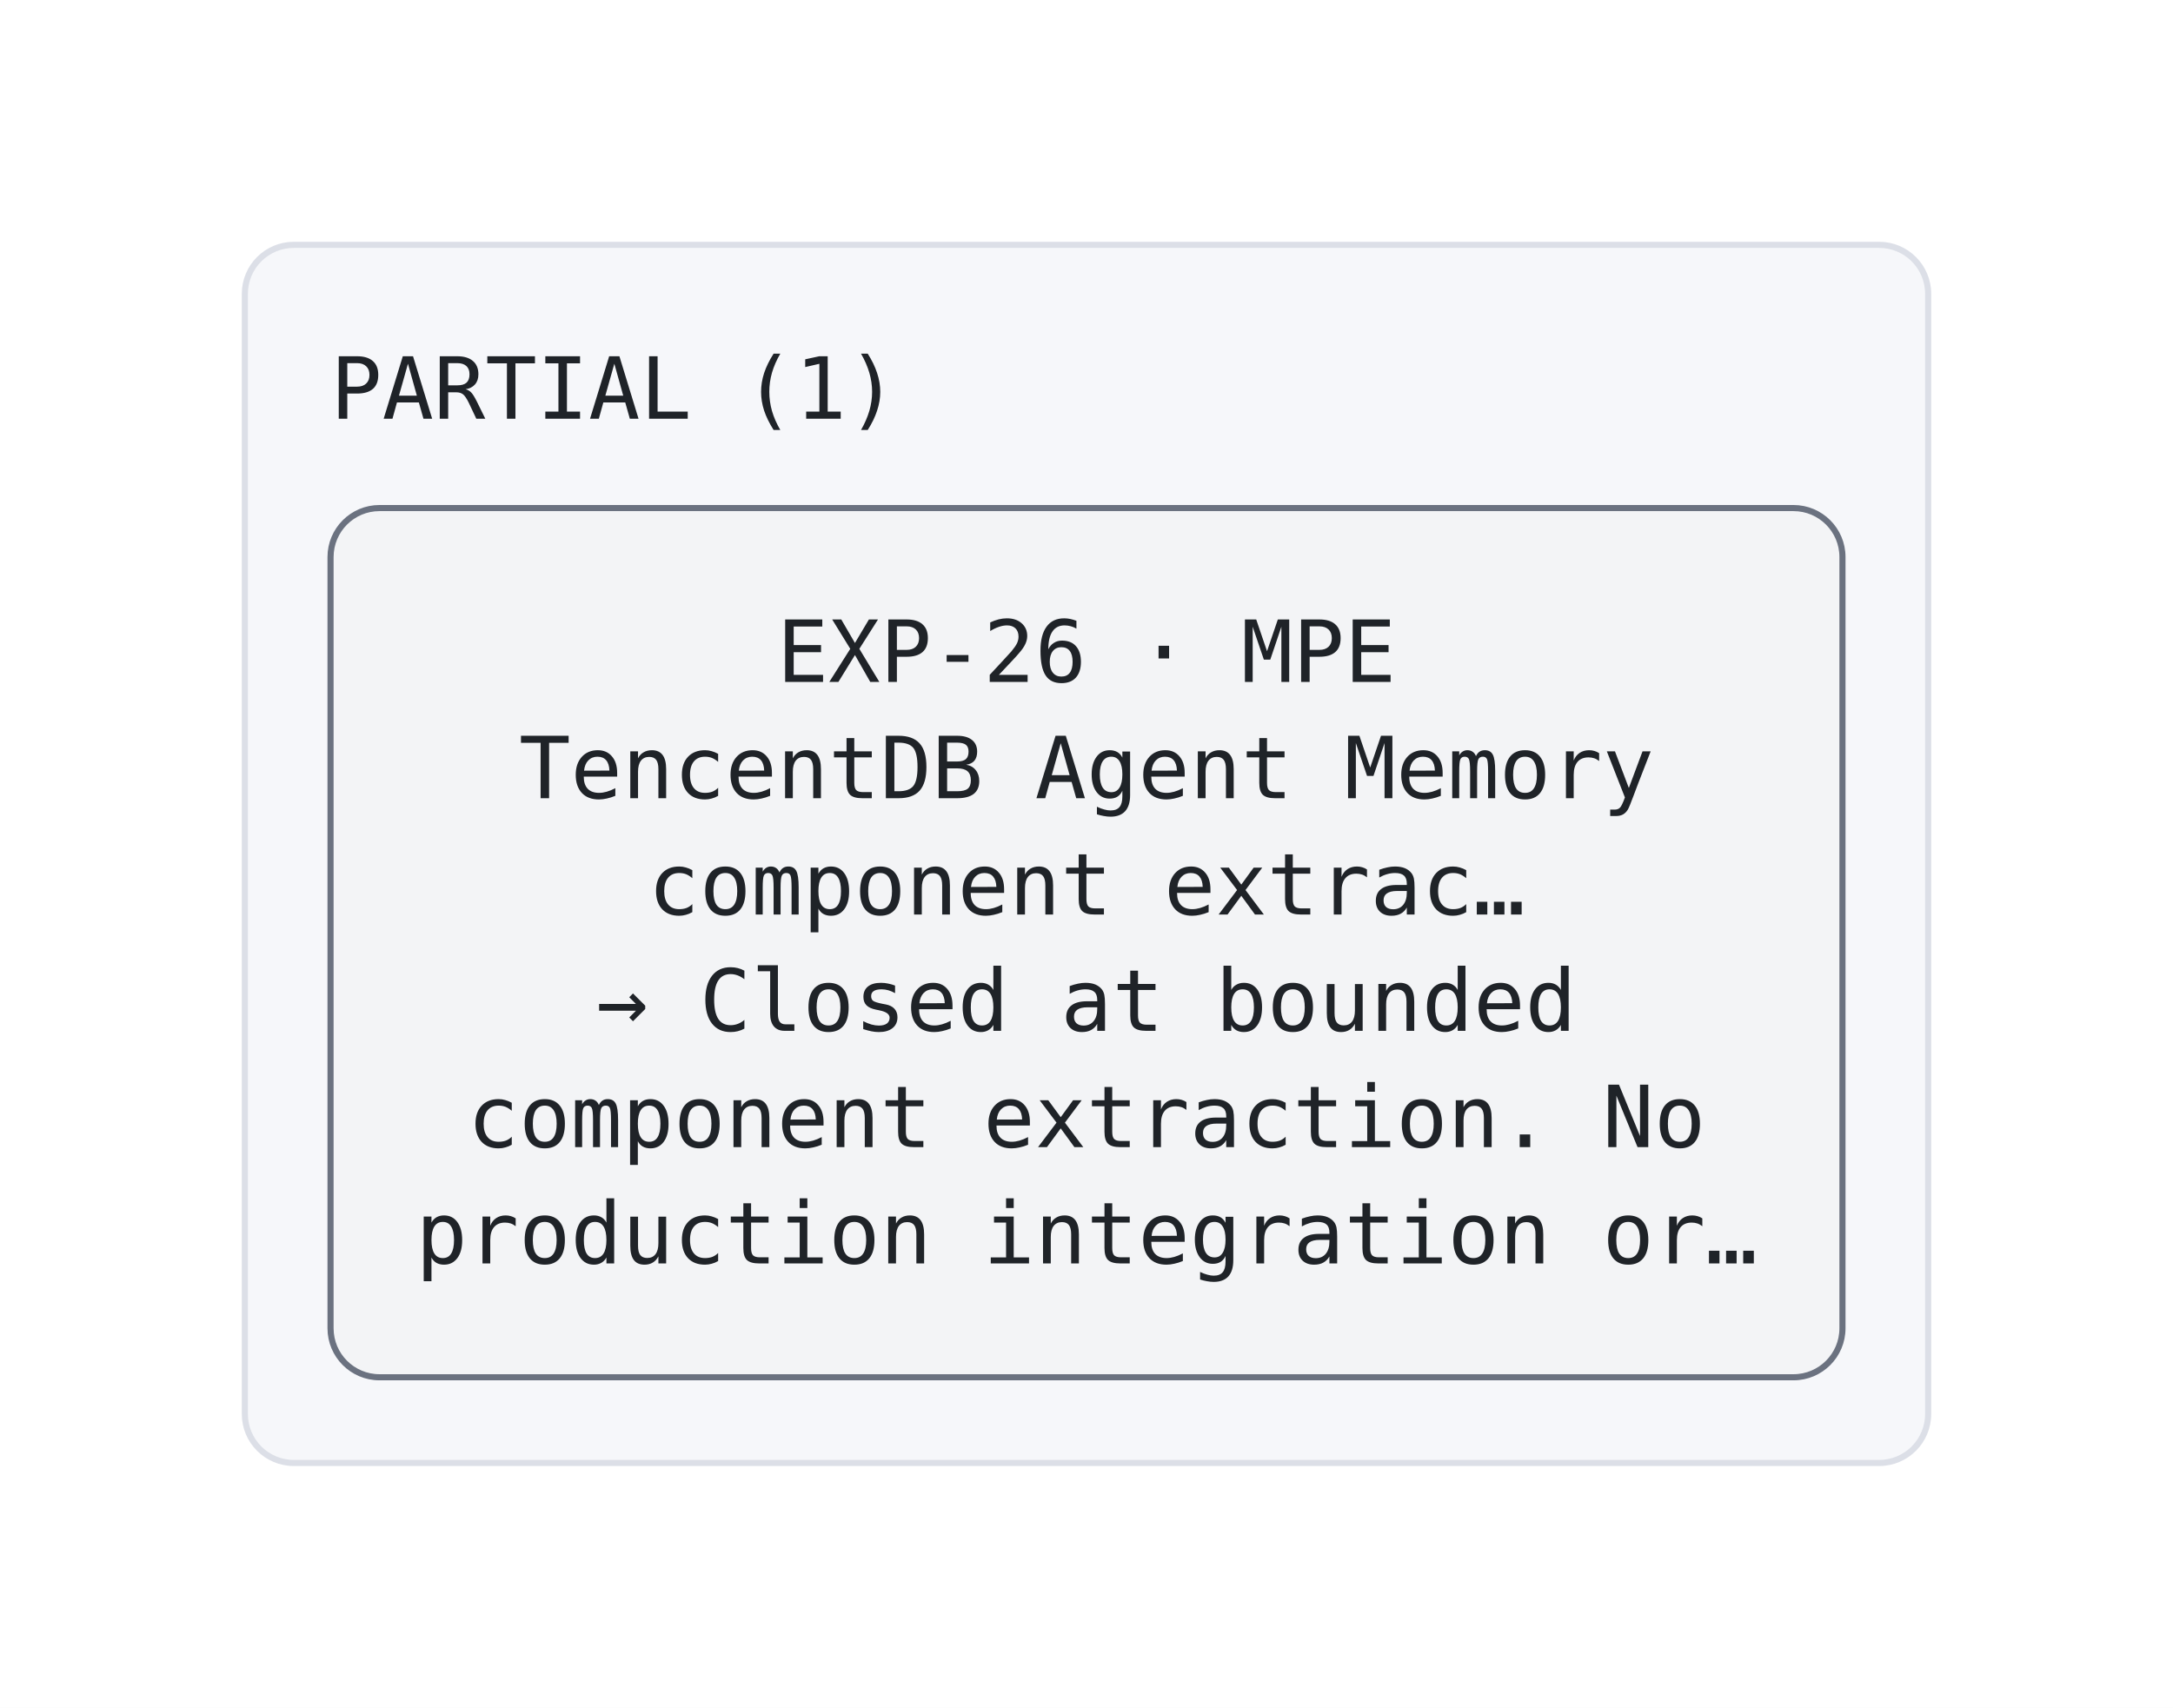
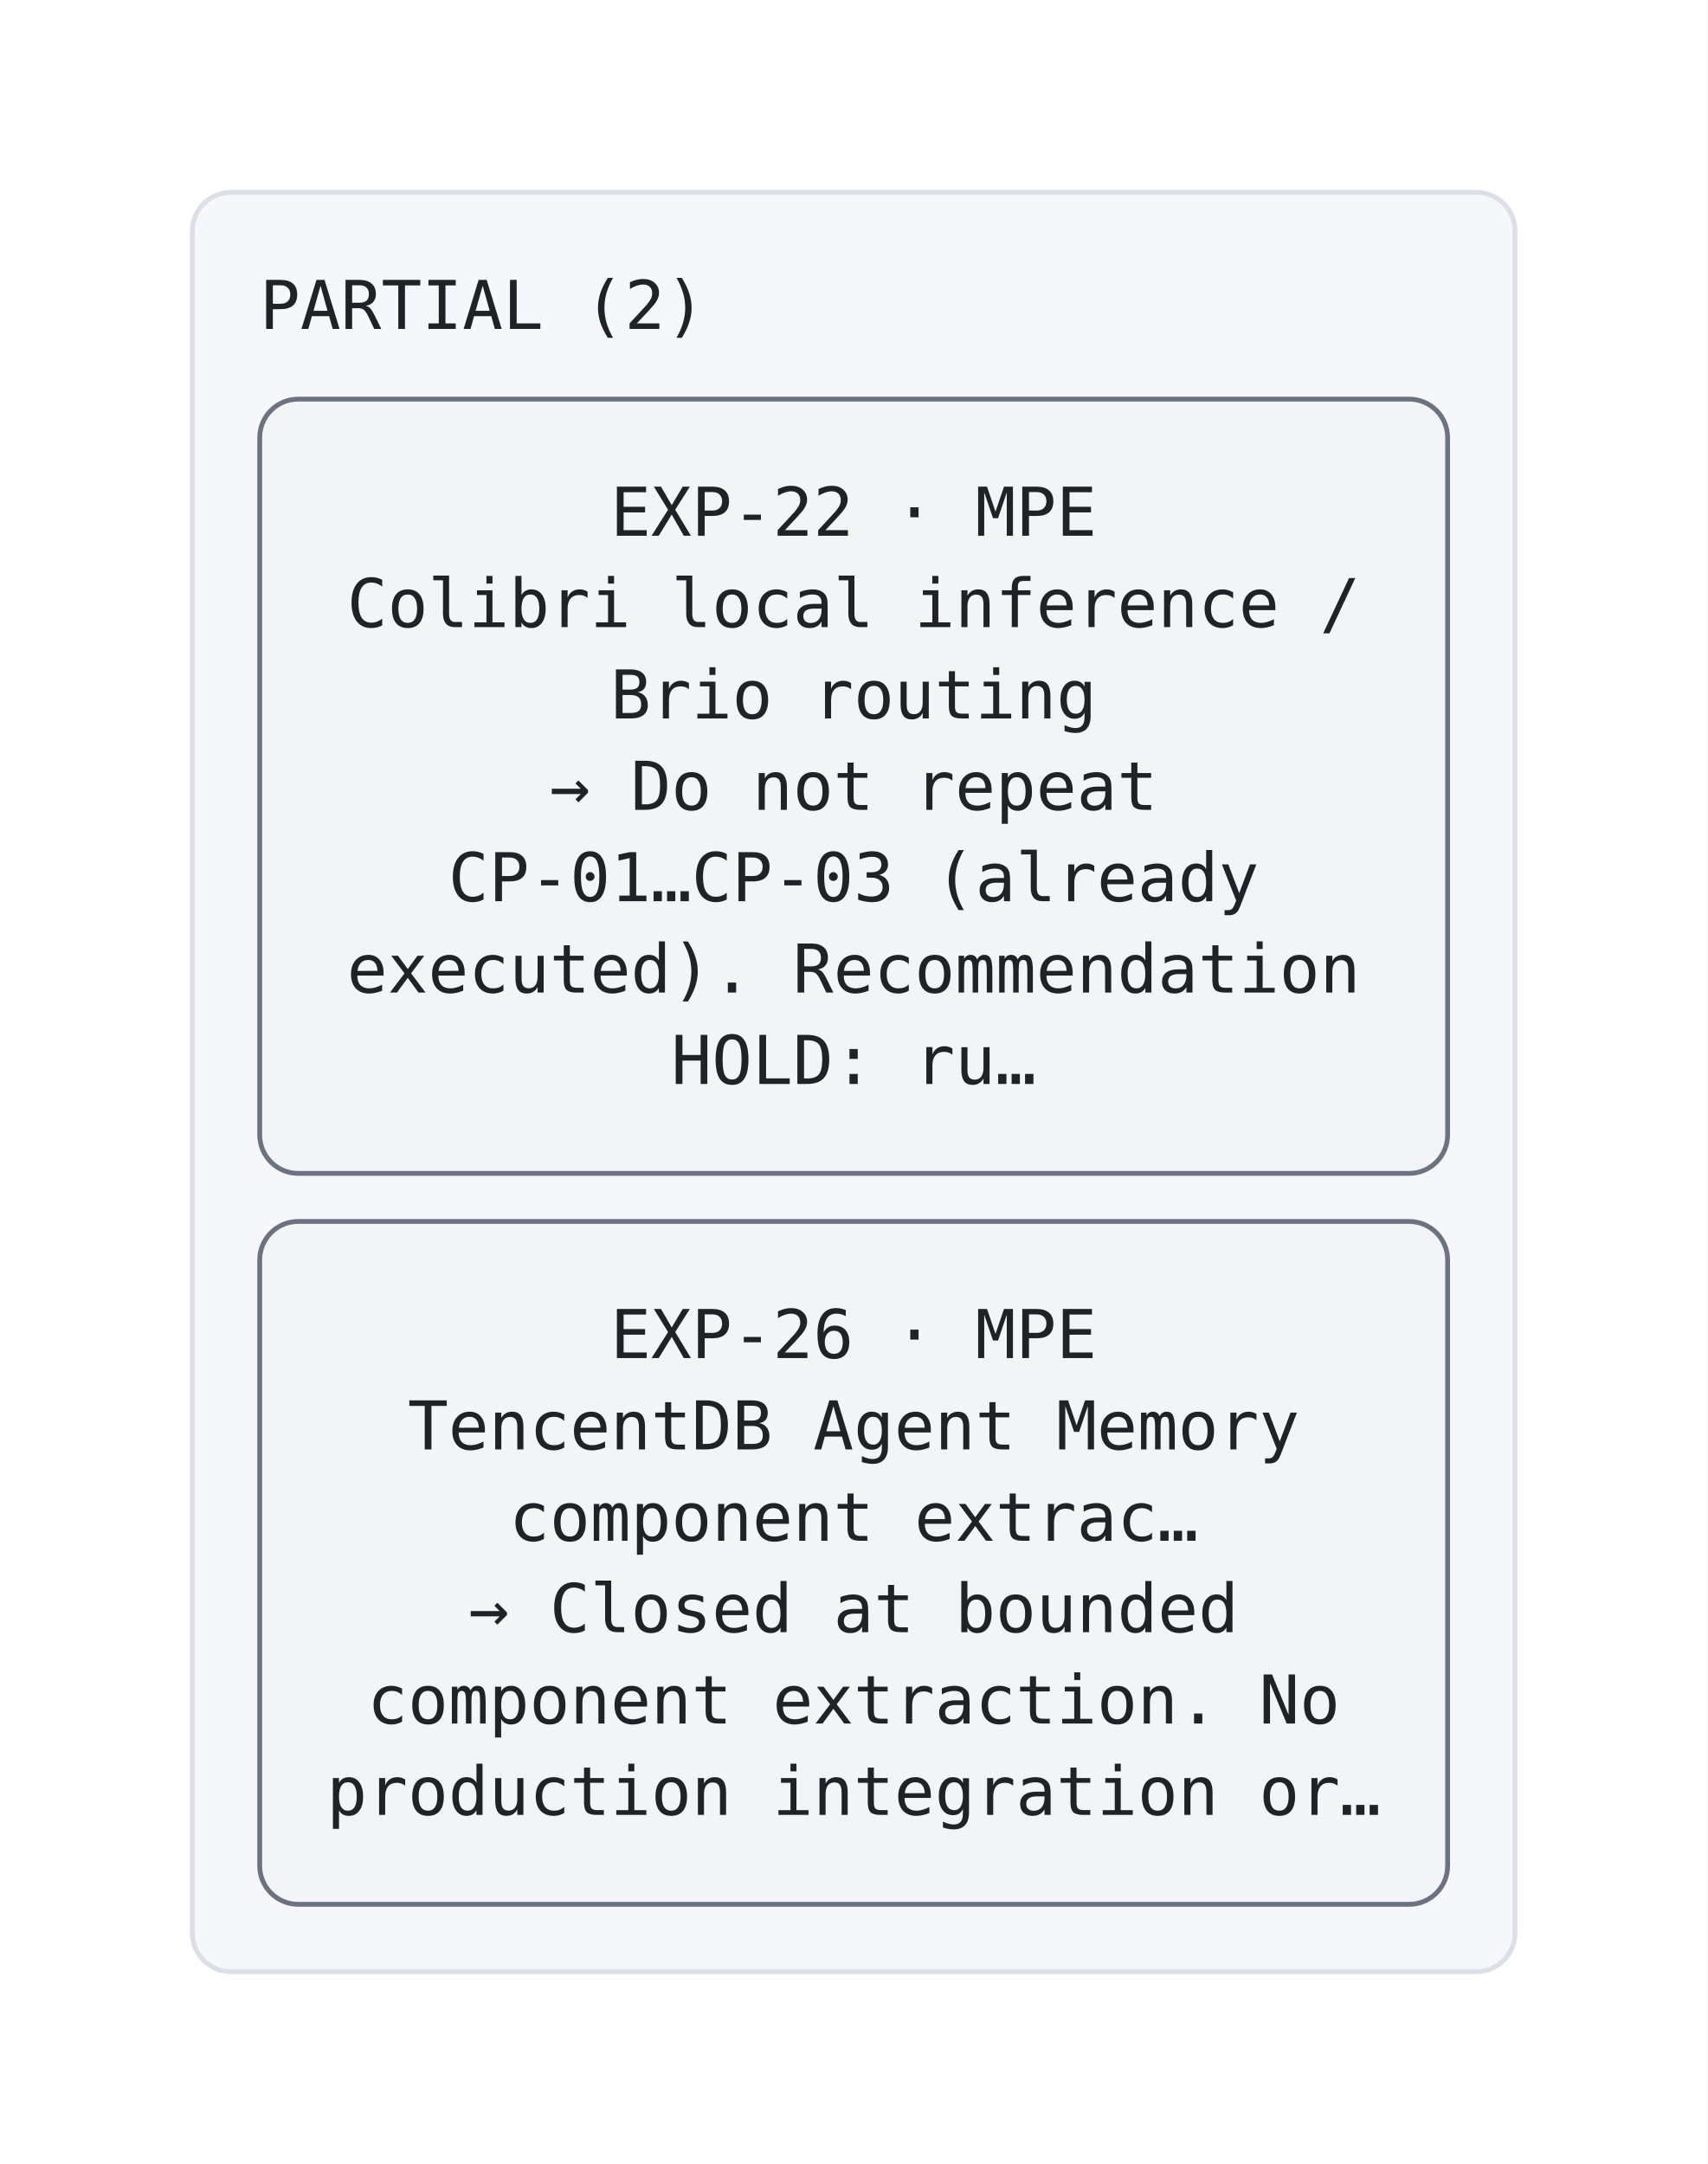
- <svg xmlns="http://www.w3.org/2000/svg" width="355" height="279" viewBox="0 0 355 279" font-family="'DejaVu Sans Mono', 'Menlo', 'Consolas', 'Liberation Mono', 'Courier New', monospace" font-size="14px">
+ <svg xmlns="http://www.w3.org/2000/svg" width="355" height="450" viewBox="0 0 355 450" font-family="'DejaVu Sans Mono', 'Menlo', 'Consolas', 'Liberation Mono', 'Courier New', monospace" font-size="14px">
  <defs>
  </defs>
-   <rect x="0" y="0" width="355" height="279" fill="#ffffff" />
-   <path d="M48 40 H307 a8 8 0 0 1 8 8 V231 a8 8 0 0 1 -8 8 H48 a8 8 0 0 1 -8 -8 V48 a8 8 0 0 1 8 -8 Z" fill="#f6f7fa" stroke="#dcdfe7" />
-   <text x="54" y="68.4" fill="#1f2328" text-anchor="start">PARTIAL (1)</text>
-   <path d="M62 83 H293 a8 8 0 0 1 8 8 V217 a8 8 0 0 1 -8 8 H62 a8 8 0 0 1 -8 -8 V91 a8 8 0 0 1 8 -8 Z" fill="#f3f4f6" stroke="#6b7280" />
-   <text x="177.5" y="111.4" fill="#1f2328" text-anchor="middle">EXP-26 · MPE</text>
-   <text x="177.5" y="130.4" fill="#1f2328" text-anchor="middle">TencentDB Agent Memory</text>
-   <text x="177.5" y="149.4" fill="#1f2328" text-anchor="middle">component extrac…</text>
-   <text x="177.5" y="168.4" fill="#1f2328" text-anchor="middle">→ Closed at bounded</text>
-   <text x="177.5" y="187.4" fill="#1f2328" text-anchor="middle">component extraction. No</text>
-   <text x="177.5" y="206.4" fill="#1f2328" text-anchor="middle">production integration or…</text>
+   <rect x="0" y="0" width="355" height="450" fill="#ffffff" />
+   <path d="M48 40 H307 a8 8 0 0 1 8 8 V402 a8 8 0 0 1 -8 8 H48 a8 8 0 0 1 -8 -8 V48 a8 8 0 0 1 8 -8 Z" fill="#f6f7fa" stroke="#dcdfe7" />
+   <text x="54" y="68.4" fill="#1f2328" text-anchor="start">PARTIAL (2)</text>
+   <path d="M62 83 H293 a8 8 0 0 1 8 8 V236 a8 8 0 0 1 -8 8 H62 a8 8 0 0 1 -8 -8 V91 a8 8 0 0 1 8 -8 Z" fill="#f3f4f6" stroke="#6b7280" />
+   <text x="177.5" y="111.4" fill="#1f2328" text-anchor="middle">EXP-22 · MPE</text>
+   <text x="177.5" y="130.4" fill="#1f2328" text-anchor="middle">Colibri local inference /</text>
+   <text x="177.5" y="149.4" fill="#1f2328" text-anchor="middle">Brio routing</text>
+   <text x="177.5" y="168.4" fill="#1f2328" text-anchor="middle">→ Do not repeat</text>
+   <text x="177.5" y="187.4" fill="#1f2328" text-anchor="middle">CP-01…CP-03 (already</text>
+   <text x="177.5" y="206.4" fill="#1f2328" text-anchor="middle">executed). Recommendation</text>
+   <text x="177.5" y="225.4" fill="#1f2328" text-anchor="middle">HOLD: ru…</text>
+   <path d="M62 254 H293 a8 8 0 0 1 8 8 V388 a8 8 0 0 1 -8 8 H62 a8 8 0 0 1 -8 -8 V262 a8 8 0 0 1 8 -8 Z" fill="#f3f4f6" stroke="#6b7280" />
+   <text x="177.5" y="282.4" fill="#1f2328" text-anchor="middle">EXP-26 · MPE</text>
+   <text x="177.5" y="301.4" fill="#1f2328" text-anchor="middle">TencentDB Agent Memory</text>
+   <text x="177.5" y="320.4" fill="#1f2328" text-anchor="middle">component extrac…</text>
+   <text x="177.5" y="339.4" fill="#1f2328" text-anchor="middle">→ Closed at bounded</text>
+   <text x="177.5" y="358.4" fill="#1f2328" text-anchor="middle">component extraction. No</text>
+   <text x="177.5" y="377.4" fill="#1f2328" text-anchor="middle">production integration or…</text>
</svg>
